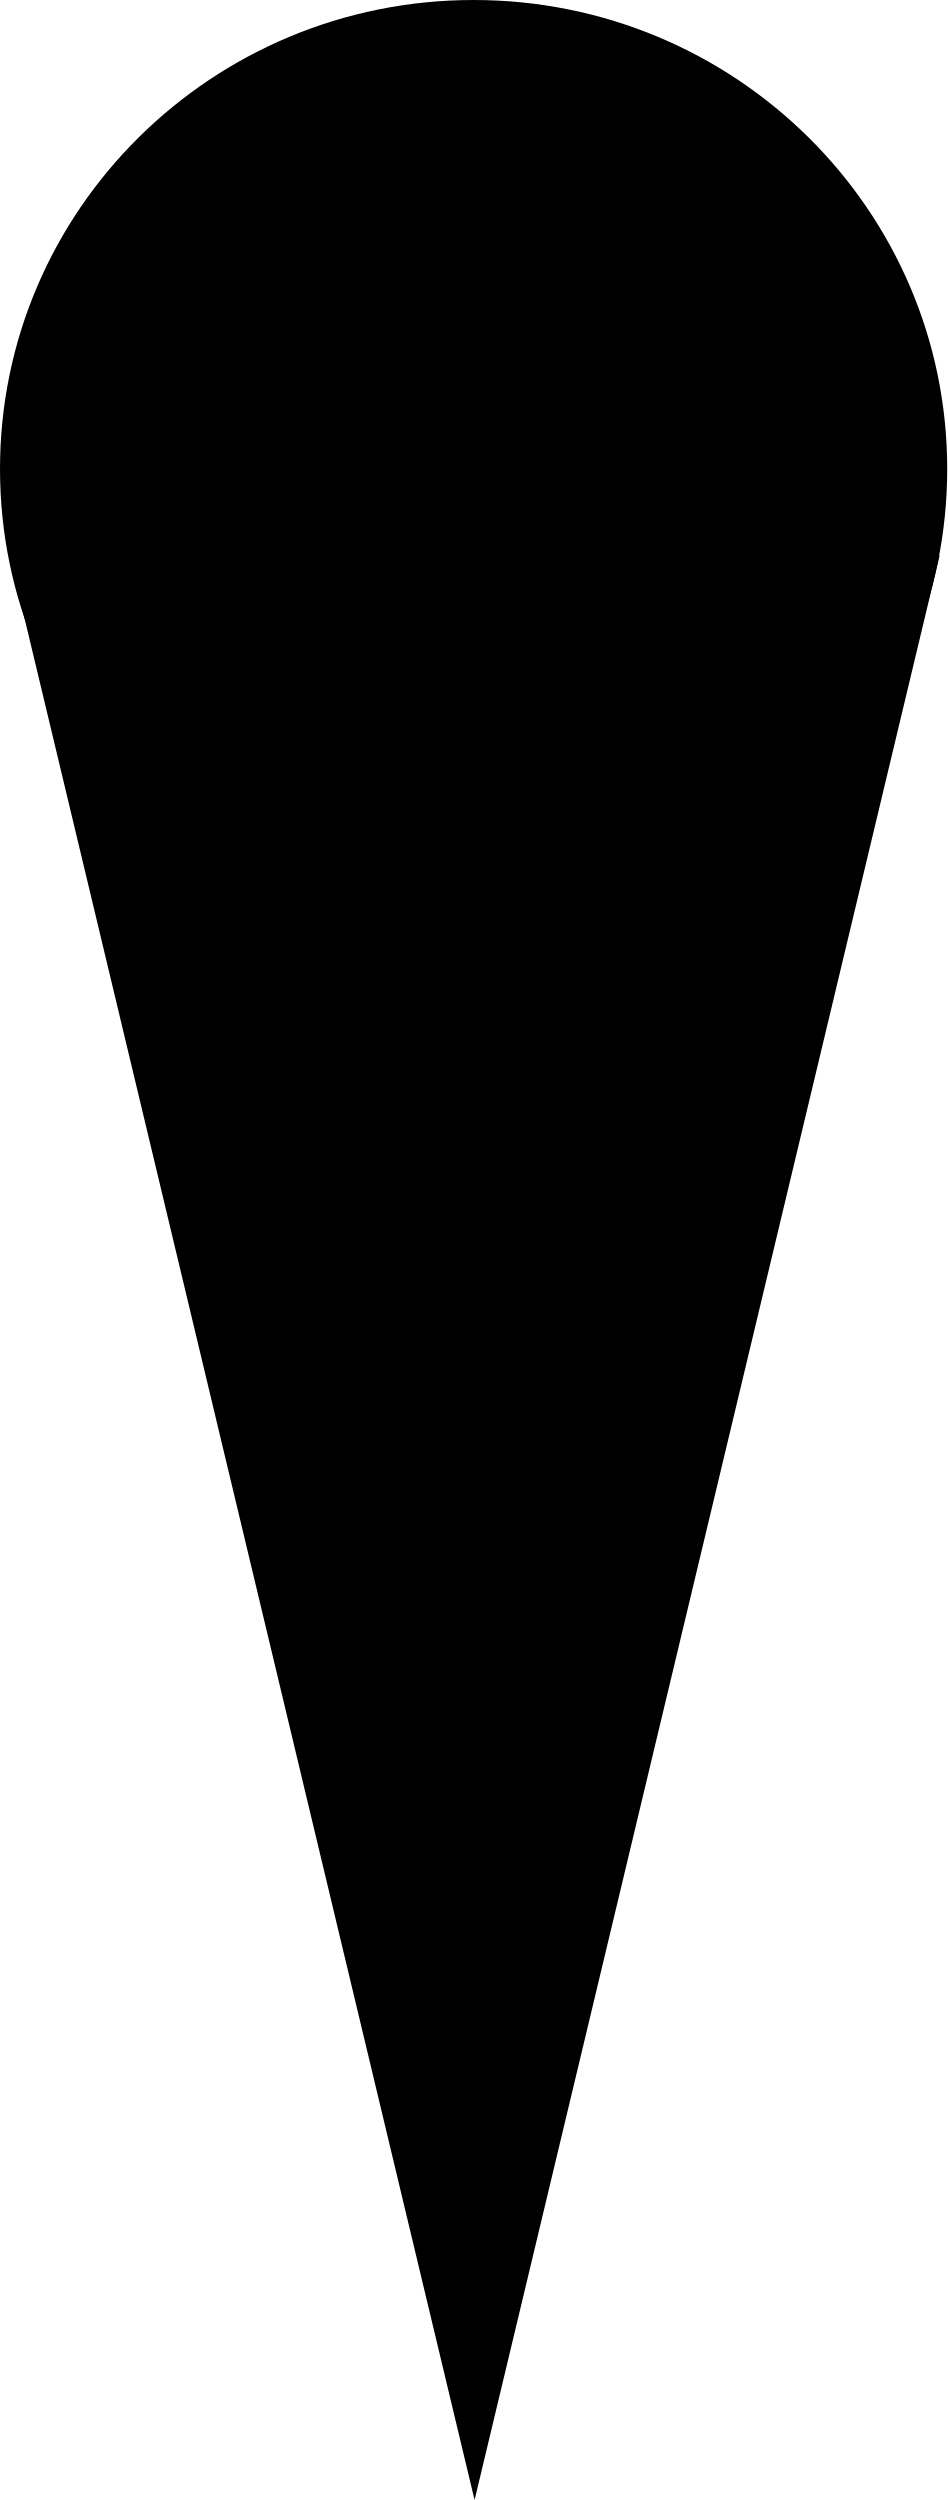
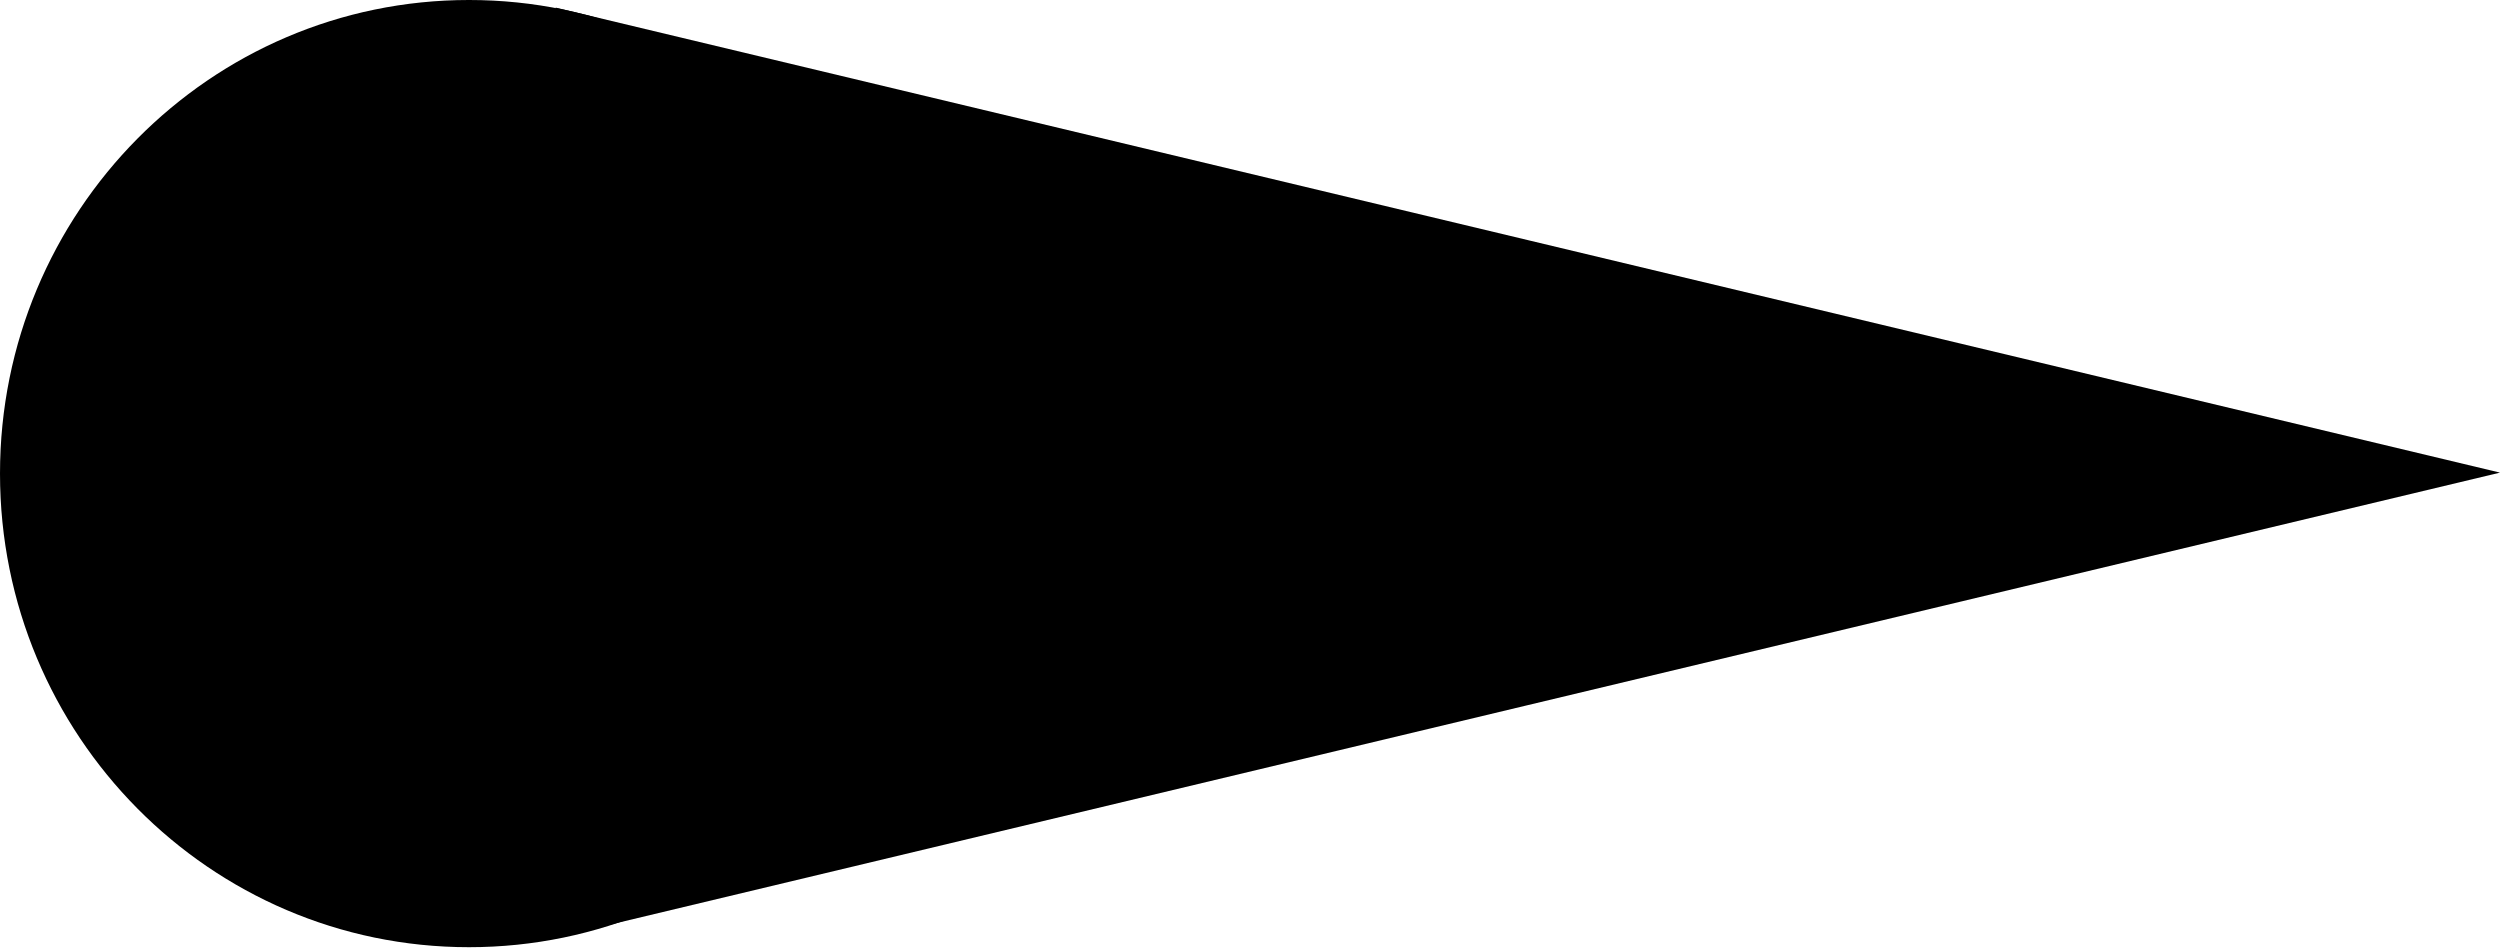
- <svg xmlns="http://www.w3.org/2000/svg" width="100mm" height="263.936mm" viewBox="0 0 100 263.936" version="1.1" id="svg8">
+ <svg xmlns="http://www.w3.org/2000/svg" width="263.936mm" height="100mm" viewBox="0 0 263.936 100" version="1.1" id="svg8">
  <defs id="defs2" />
-   <g id="layer1" transform="translate(-52.5387,-7.375744)">
-     <path style="opacity:1;fill:#000000;fill-opacity:1;stroke:none;stroke-width:0.132;stroke-linecap:round;stroke-linejoin:round;stroke-miterlimit:4;stroke-dasharray:none;stroke-opacity:1" id="path815" d="M 87.69,180.603 63.131,138.066 38.572,95.529 l 49.118,-2e-6 49.118,-10e-7 -24.559,42.537 z" transform="matrix(0.9995154,0,0,2.412831,14.99461,-164.4535)" />
-     <ellipse style="opacity:1;fill:#000000;fill-opacity:1;stroke:none;stroke-width:0.139;stroke-linecap:round;stroke-linejoin:round;stroke-miterlimit:4;stroke-dasharray:none;stroke-opacity:1" id="path817" cx="102.539" cy="56.891" rx="50" ry="49.515" />
+   <g id="layer1" transform="translate(29.42954,-89.34398)">
+     <g id="g816" transform="rotate(-90,102.5387,139.344)">
+       <path transform="matrix(0.9995154,0,0,2.412831,14.99461,-164.4535)" d="M 87.69,180.603 63.131,138.066 38.572,95.529 l 49.118,-2e-6 49.118,-10e-7 -24.559,42.537 z" id="path815" style="opacity:1;fill:#000000;fill-opacity:1;stroke:none;stroke-width:0.132;stroke-linecap:round;stroke-linejoin:round;stroke-miterlimit:4;stroke-dasharray:none;stroke-opacity:1" />
+       <ellipse ry="49.515" rx="50" cy="56.891" cx="102.539" id="path817" style="opacity:1;fill:#000000;fill-opacity:1;stroke:none;stroke-width:0.139;stroke-linecap:round;stroke-linejoin:round;stroke-miterlimit:4;stroke-dasharray:none;stroke-opacity:1" />
+     </g>
  </g>
</svg>
